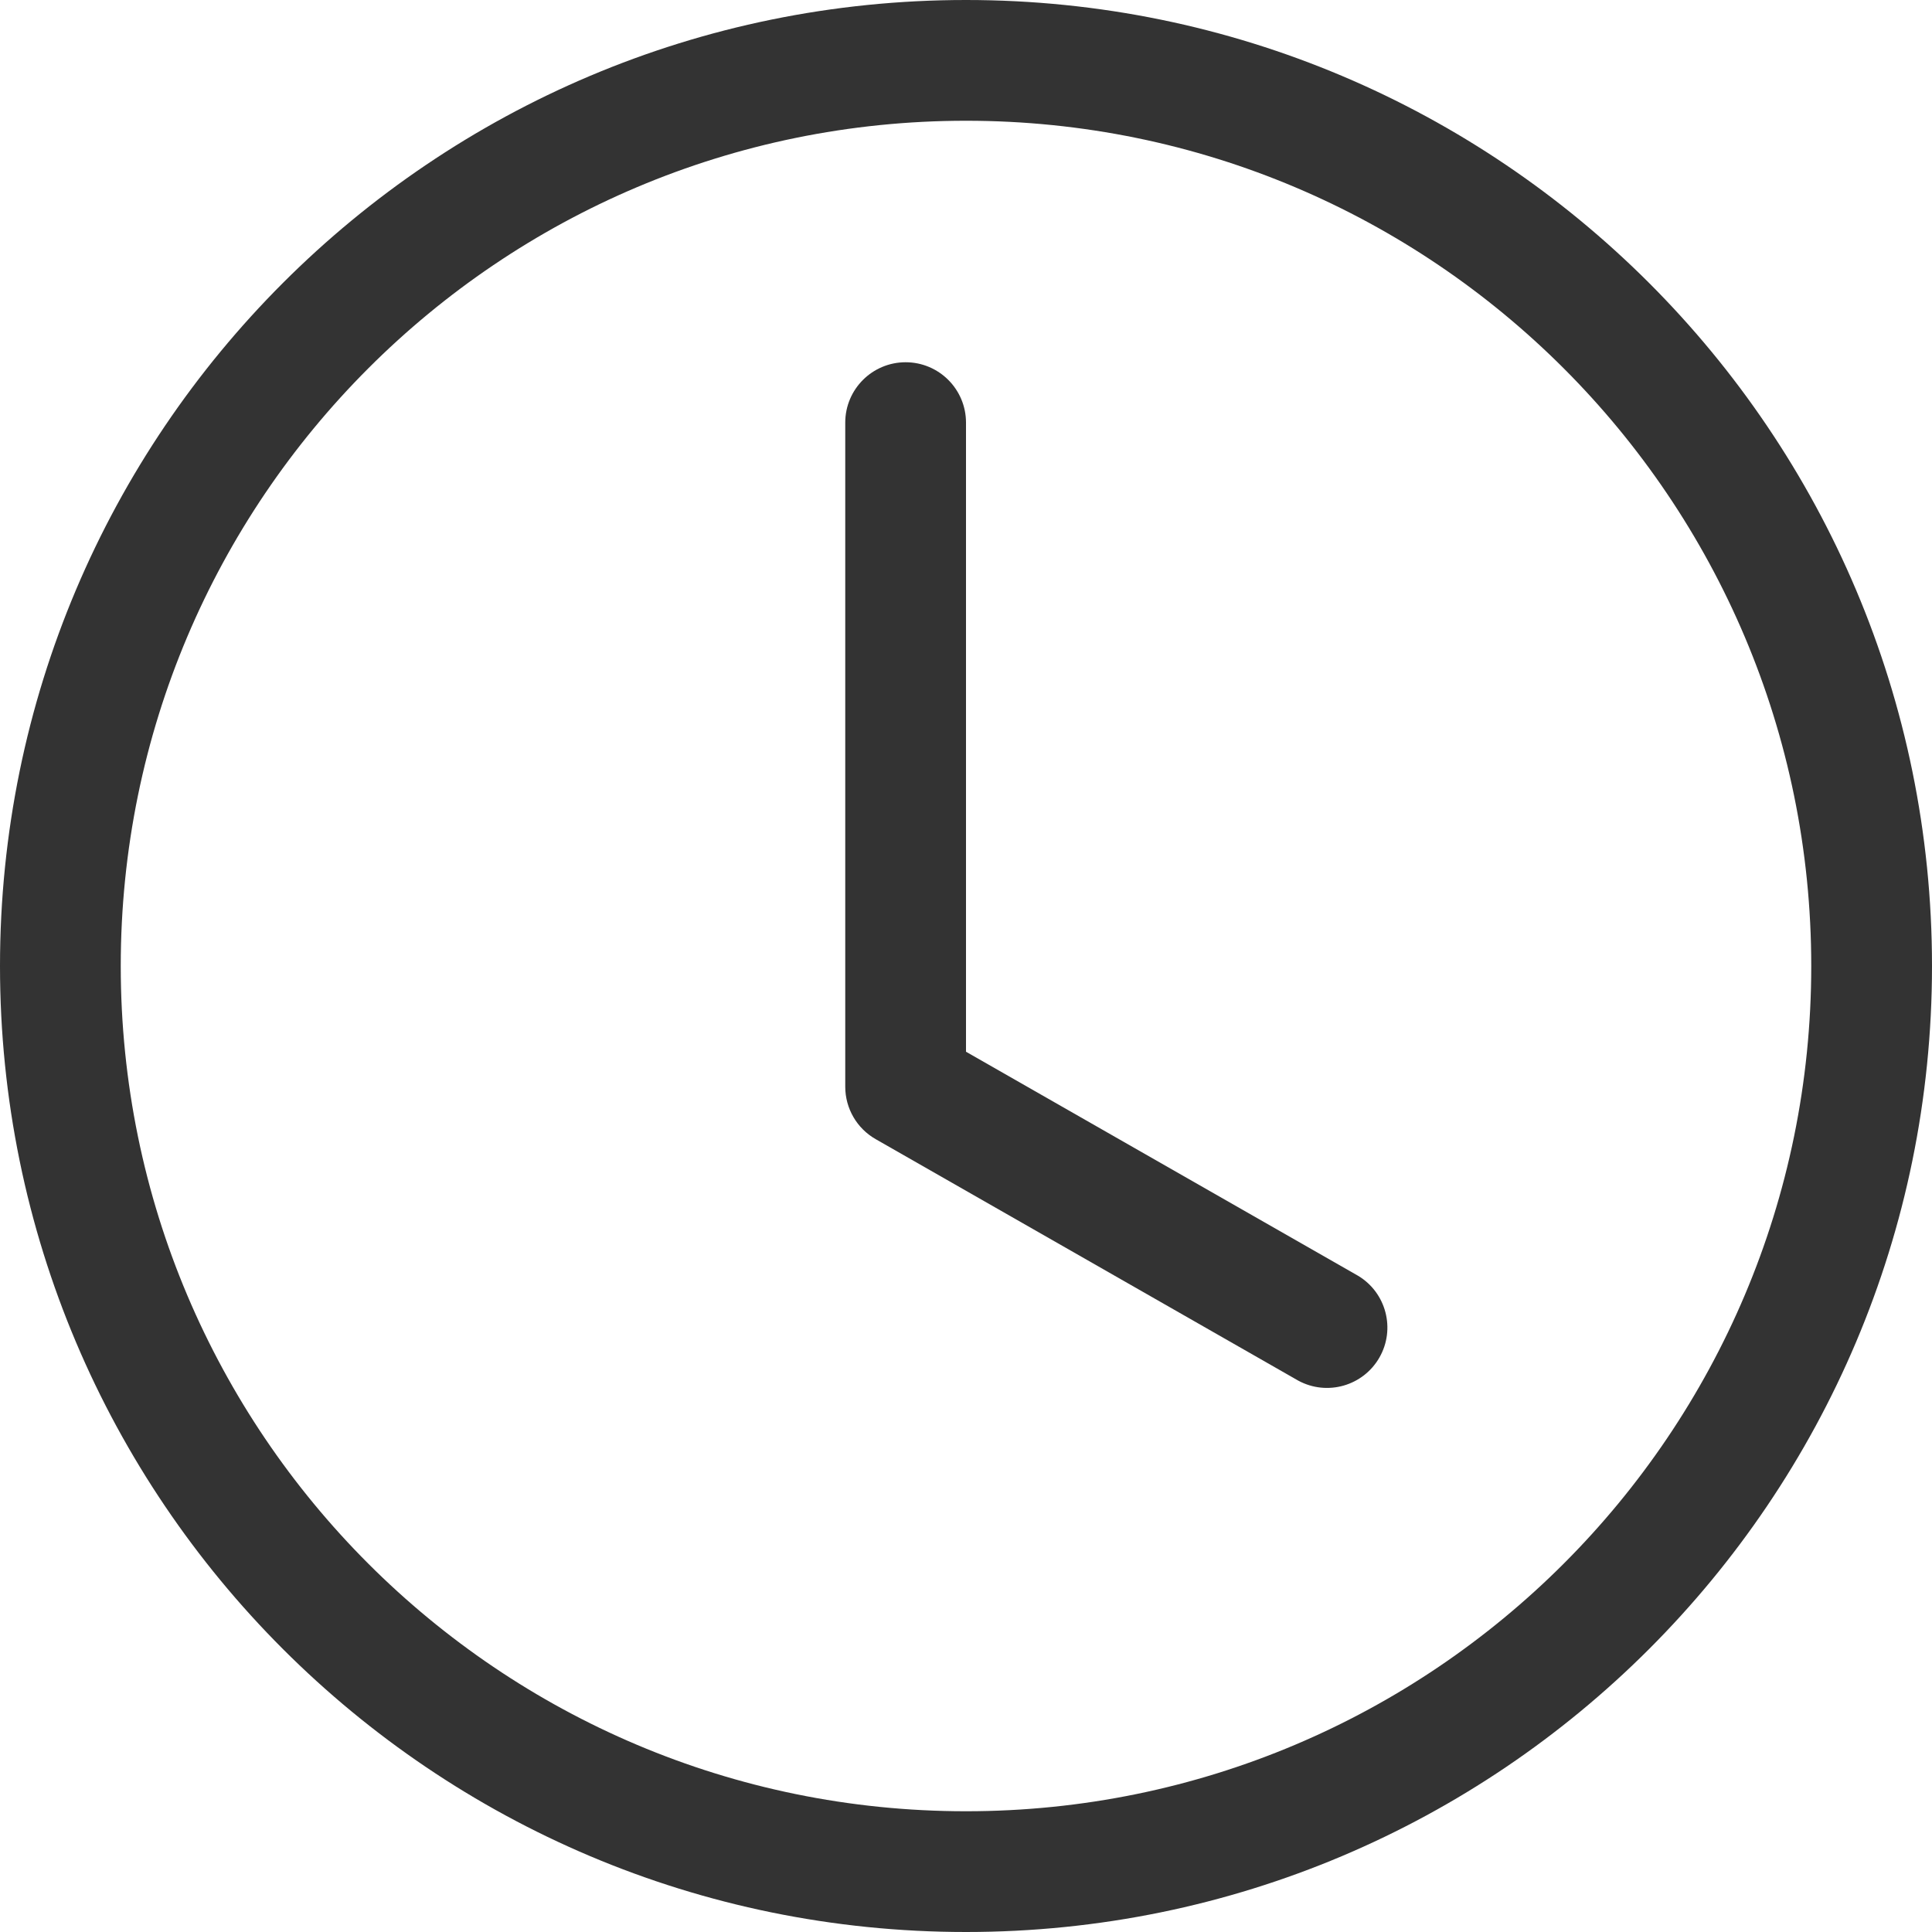
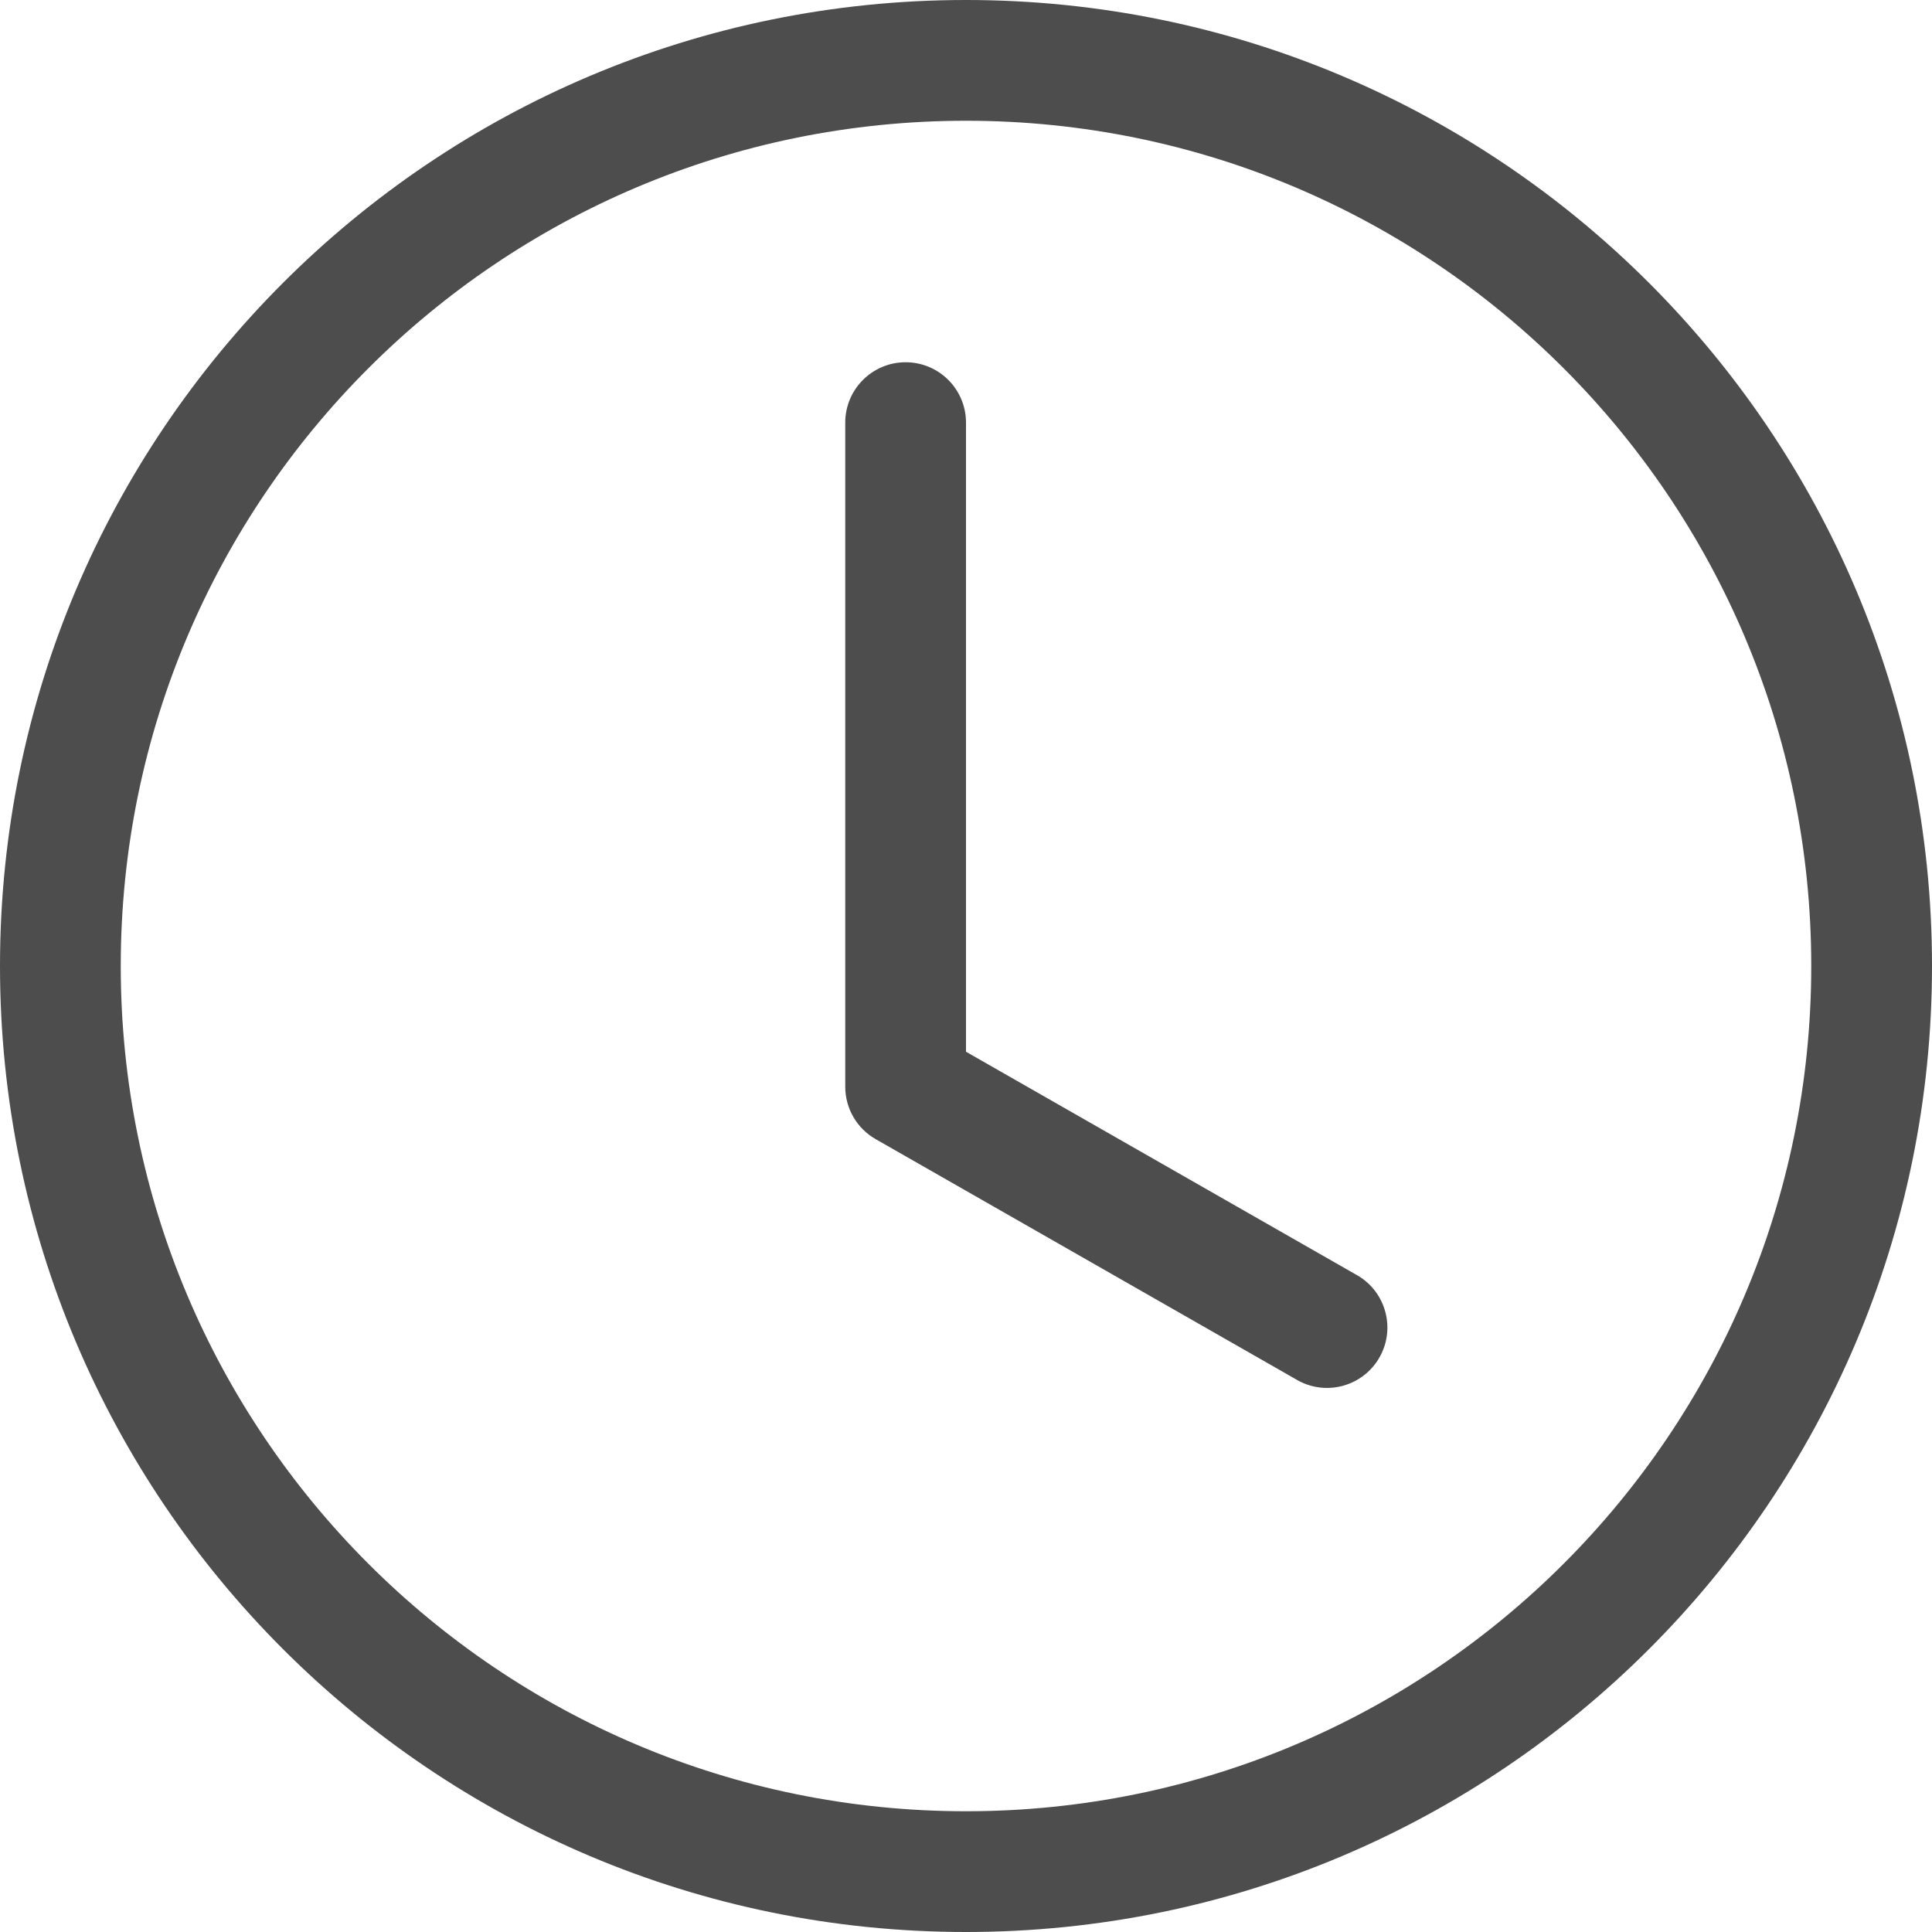
- <svg xmlns="http://www.w3.org/2000/svg" width="16" height="16" fill="#333" class="bi bi-clock" viewBox="0 0 16 16">
+ <svg xmlns="http://www.w3.org/2000/svg" width="16" height="16" fill="#4D4D4D" class="bi bi-clock" viewBox="0 0 16 16">
  <path d="M8 3.5a.5.5 0 0 0-1 0V9a.5.5 0 0 0 .252.434l3.5 2a.5.5 0 0 0 .496-.868L8 8.71V3.5z" />
  <path d="M8 16A8 8 0 1 0 8 0a8 8 0 0 0 0 16zm7-8A7 7 0 1 1 1 8a7 7 0 0 1 14 0z" />
</svg>
